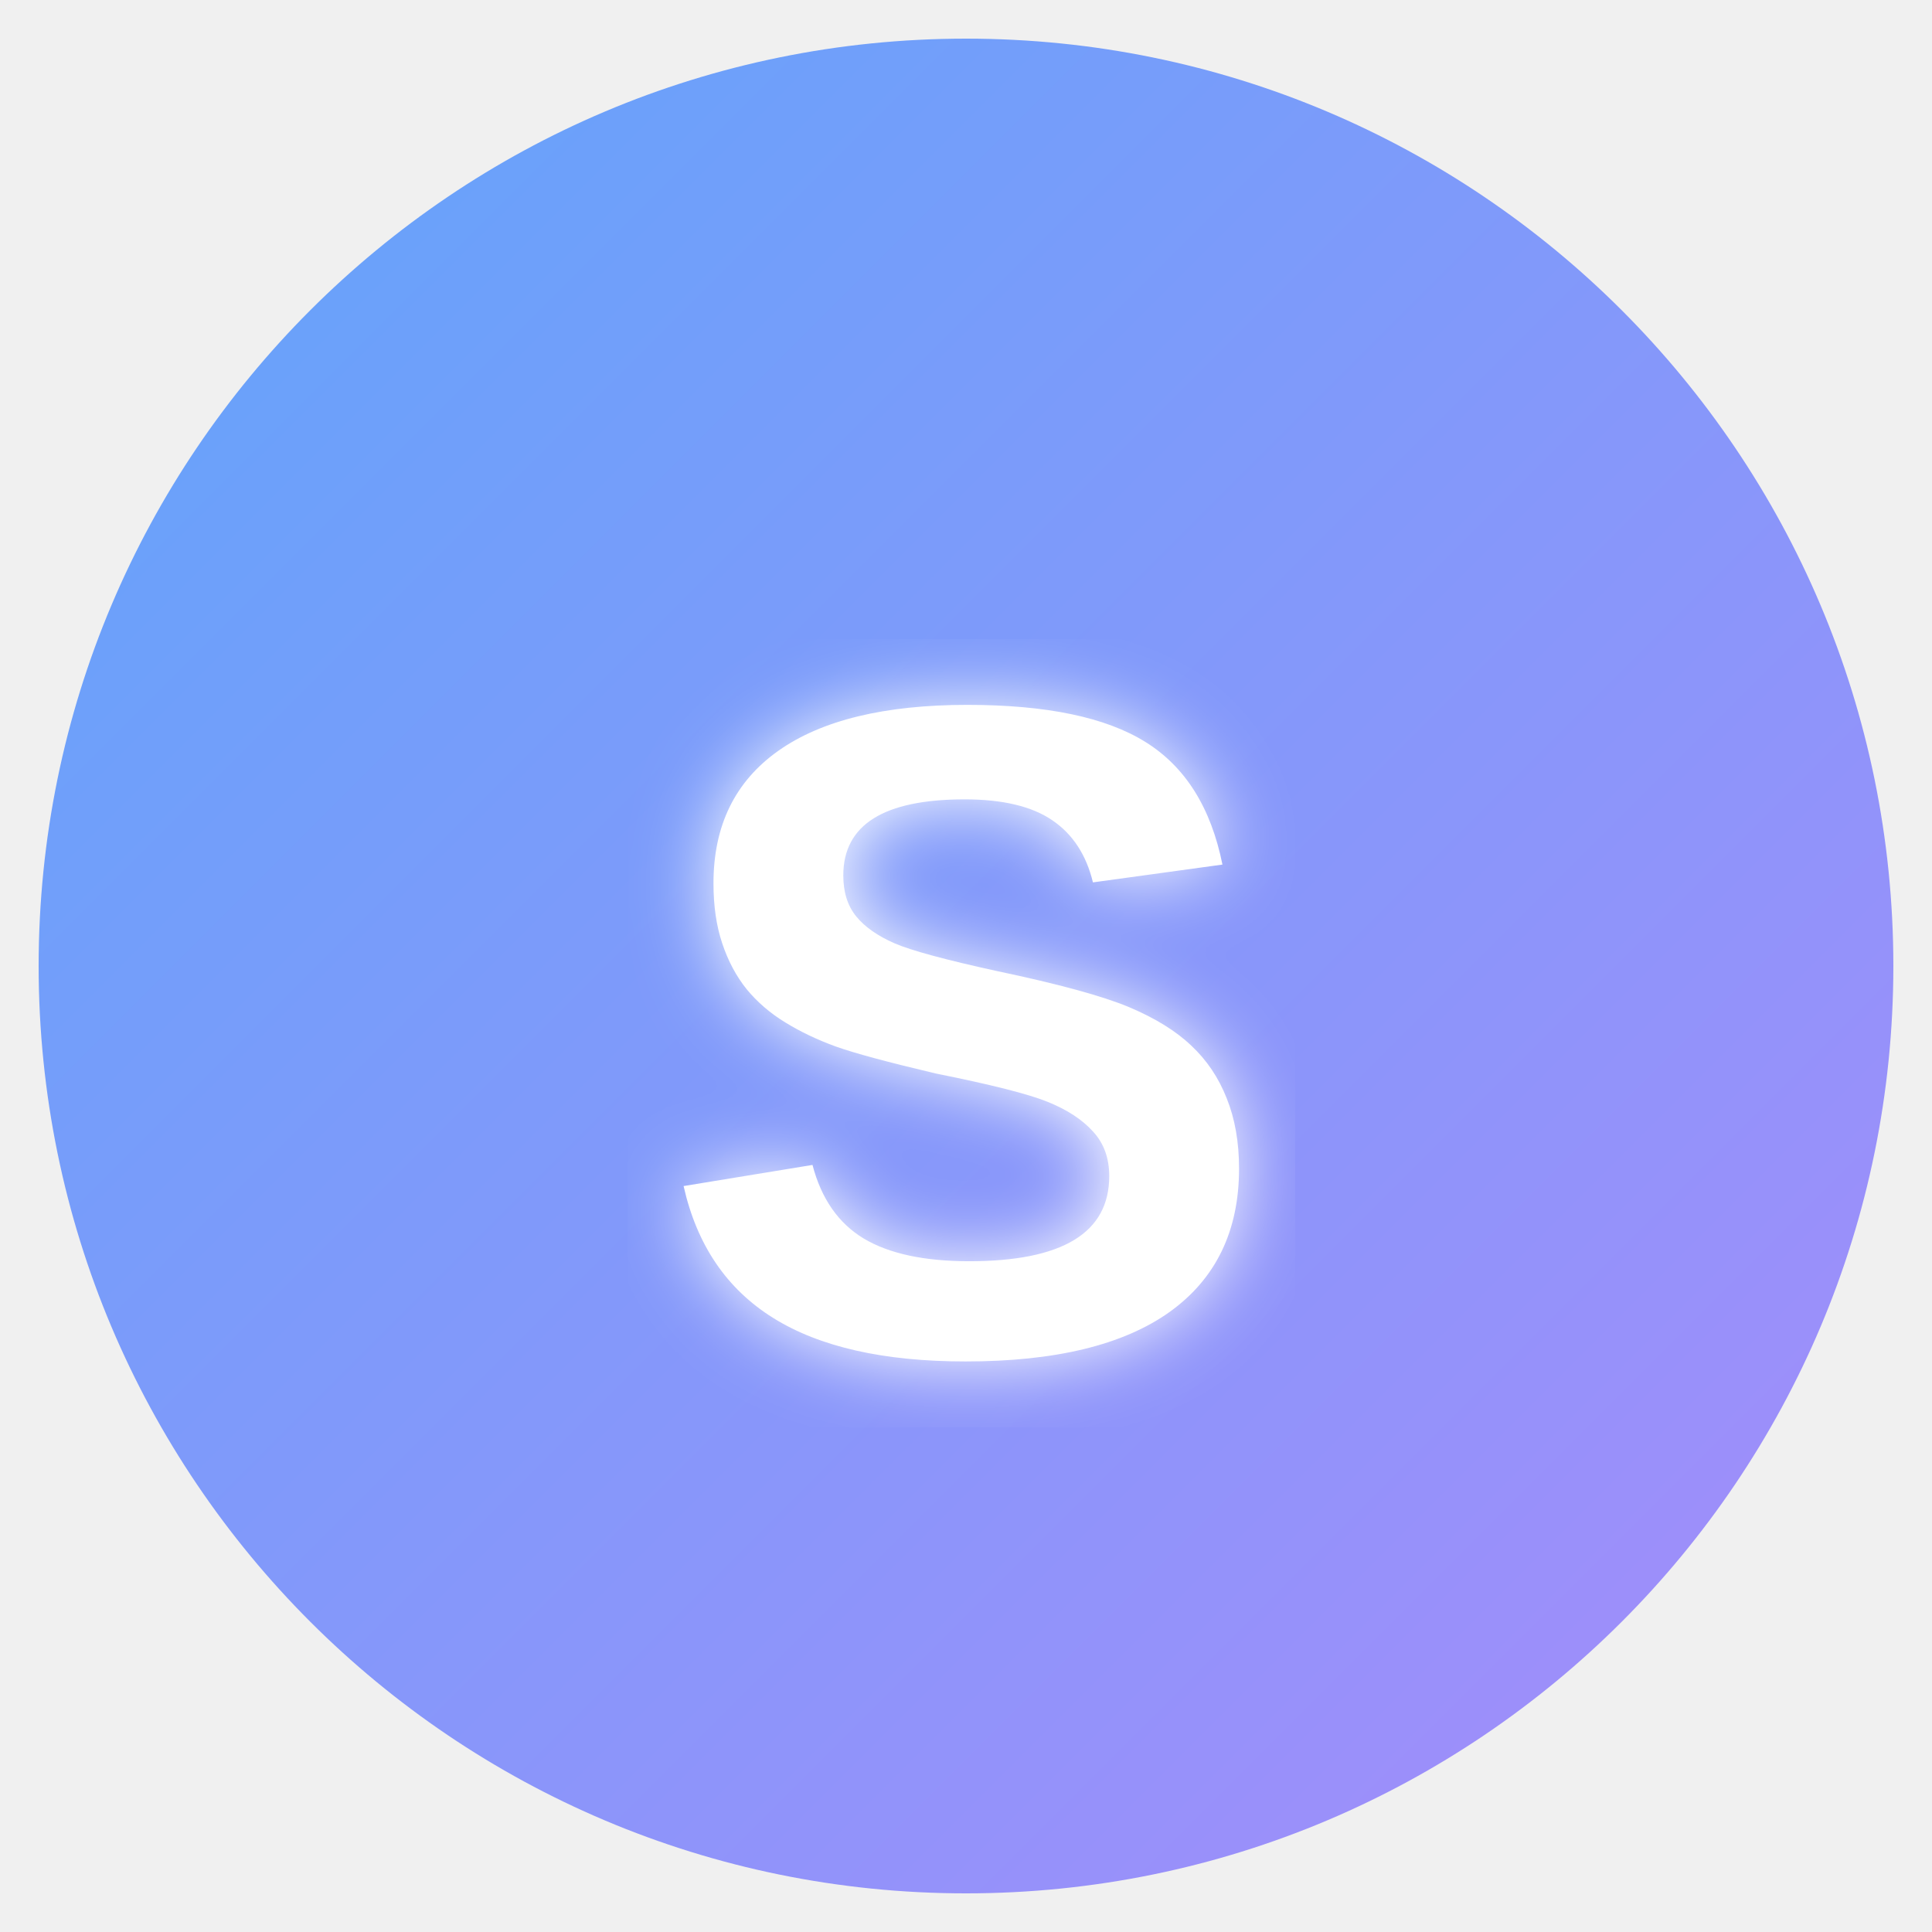
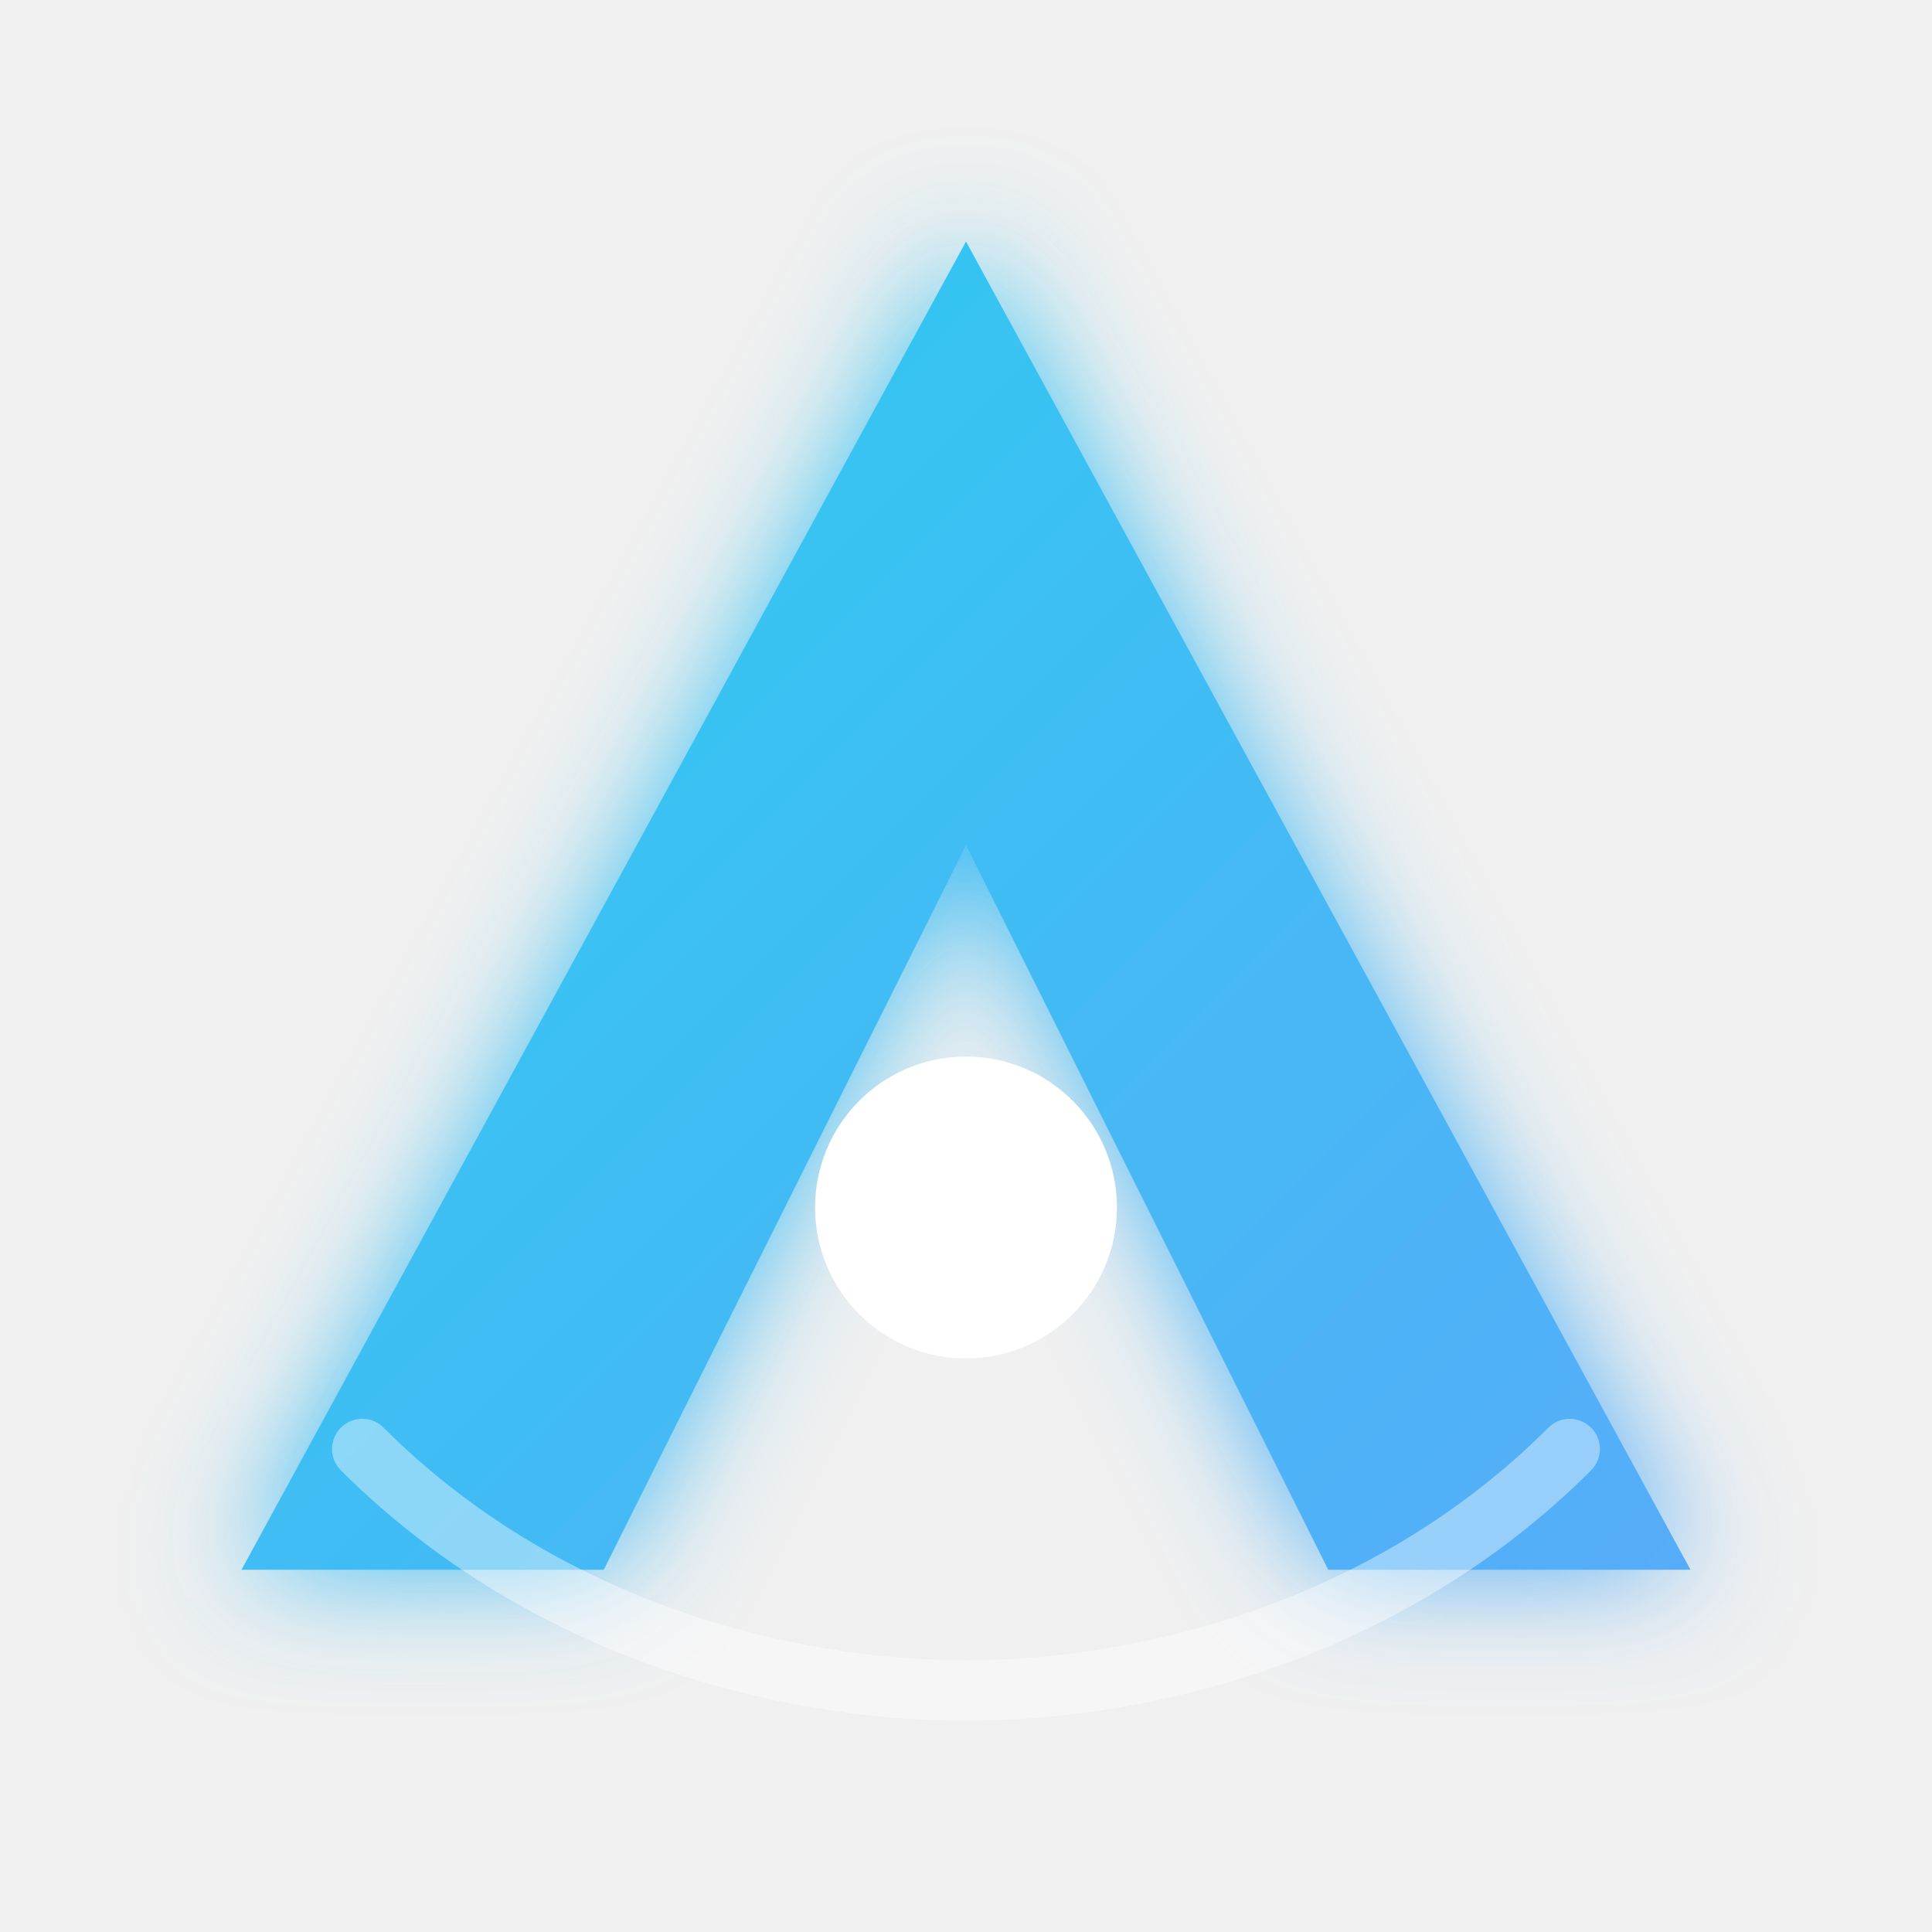
- <svg xmlns="http://www.w3.org/2000/svg" viewBox="0 0 100 100">
+ <svg xmlns="http://www.w3.org/2000/svg" width="64" height="64" viewBox="0 0 64 64" fill="none">
  <defs>
-     <linearGradient id="gradient" x1="0%" y1="0%" x2="100%" y2="100%">
-       <stop offset="0%" style="stop-color:#60a5fa;stop-opacity:1" />
-       <stop offset="100%" style="stop-color:#a78bfa;stop-opacity:1" />
+     <linearGradient id="fav-grad" x1="0" y1="0" x2="64" y2="64" gradientUnits="userSpaceOnUse">
+       <stop stop-color="#22D3EE" />
+       <stop offset="1" stop-color="#60A5FA" />
    </linearGradient>
-     <filter id="glow">
-       <feGaussianBlur stdDeviation="2" result="coloredBlur" />
+     <filter id="soft-glow" x="-20%" y="-20%" width="140%" height="140%">
+       <feGaussianBlur stdDeviation="2" result="blur" />
      <feMerge>
-         <feMergeNode in="coloredBlur" />
+         <feMergeNode in="blur" />
        <feMergeNode in="SourceGraphic" />
      </feMerge>
    </filter>
  </defs>
-   <circle cx="50" cy="50" r="48" fill="url(#gradient)" />
-   <text x="50" y="70" font-family="Arial, sans-serif" font-size="48" font-weight="bold" fill="white" text-anchor="middle" filter="url(#glow)">S</text>
+   <path d="M32 8L56 52H44L32 28L20 52H8L32 8Z" fill="url(#fav-grad)" filter="url(#soft-glow)" />
+   <circle cx="32" cy="40" r="5" fill="white">
+     <animate attributeName="opacity" values="0.7;1;0.7" dur="2s" repeatCount="indefinite" />
+   </circle>
+   <path d="M12 48C18 54 26 56 32 56C38 56 46 54 52 48" stroke="white" stroke-width="2" stroke-linecap="round" stroke-opacity="0.4" />
</svg>
